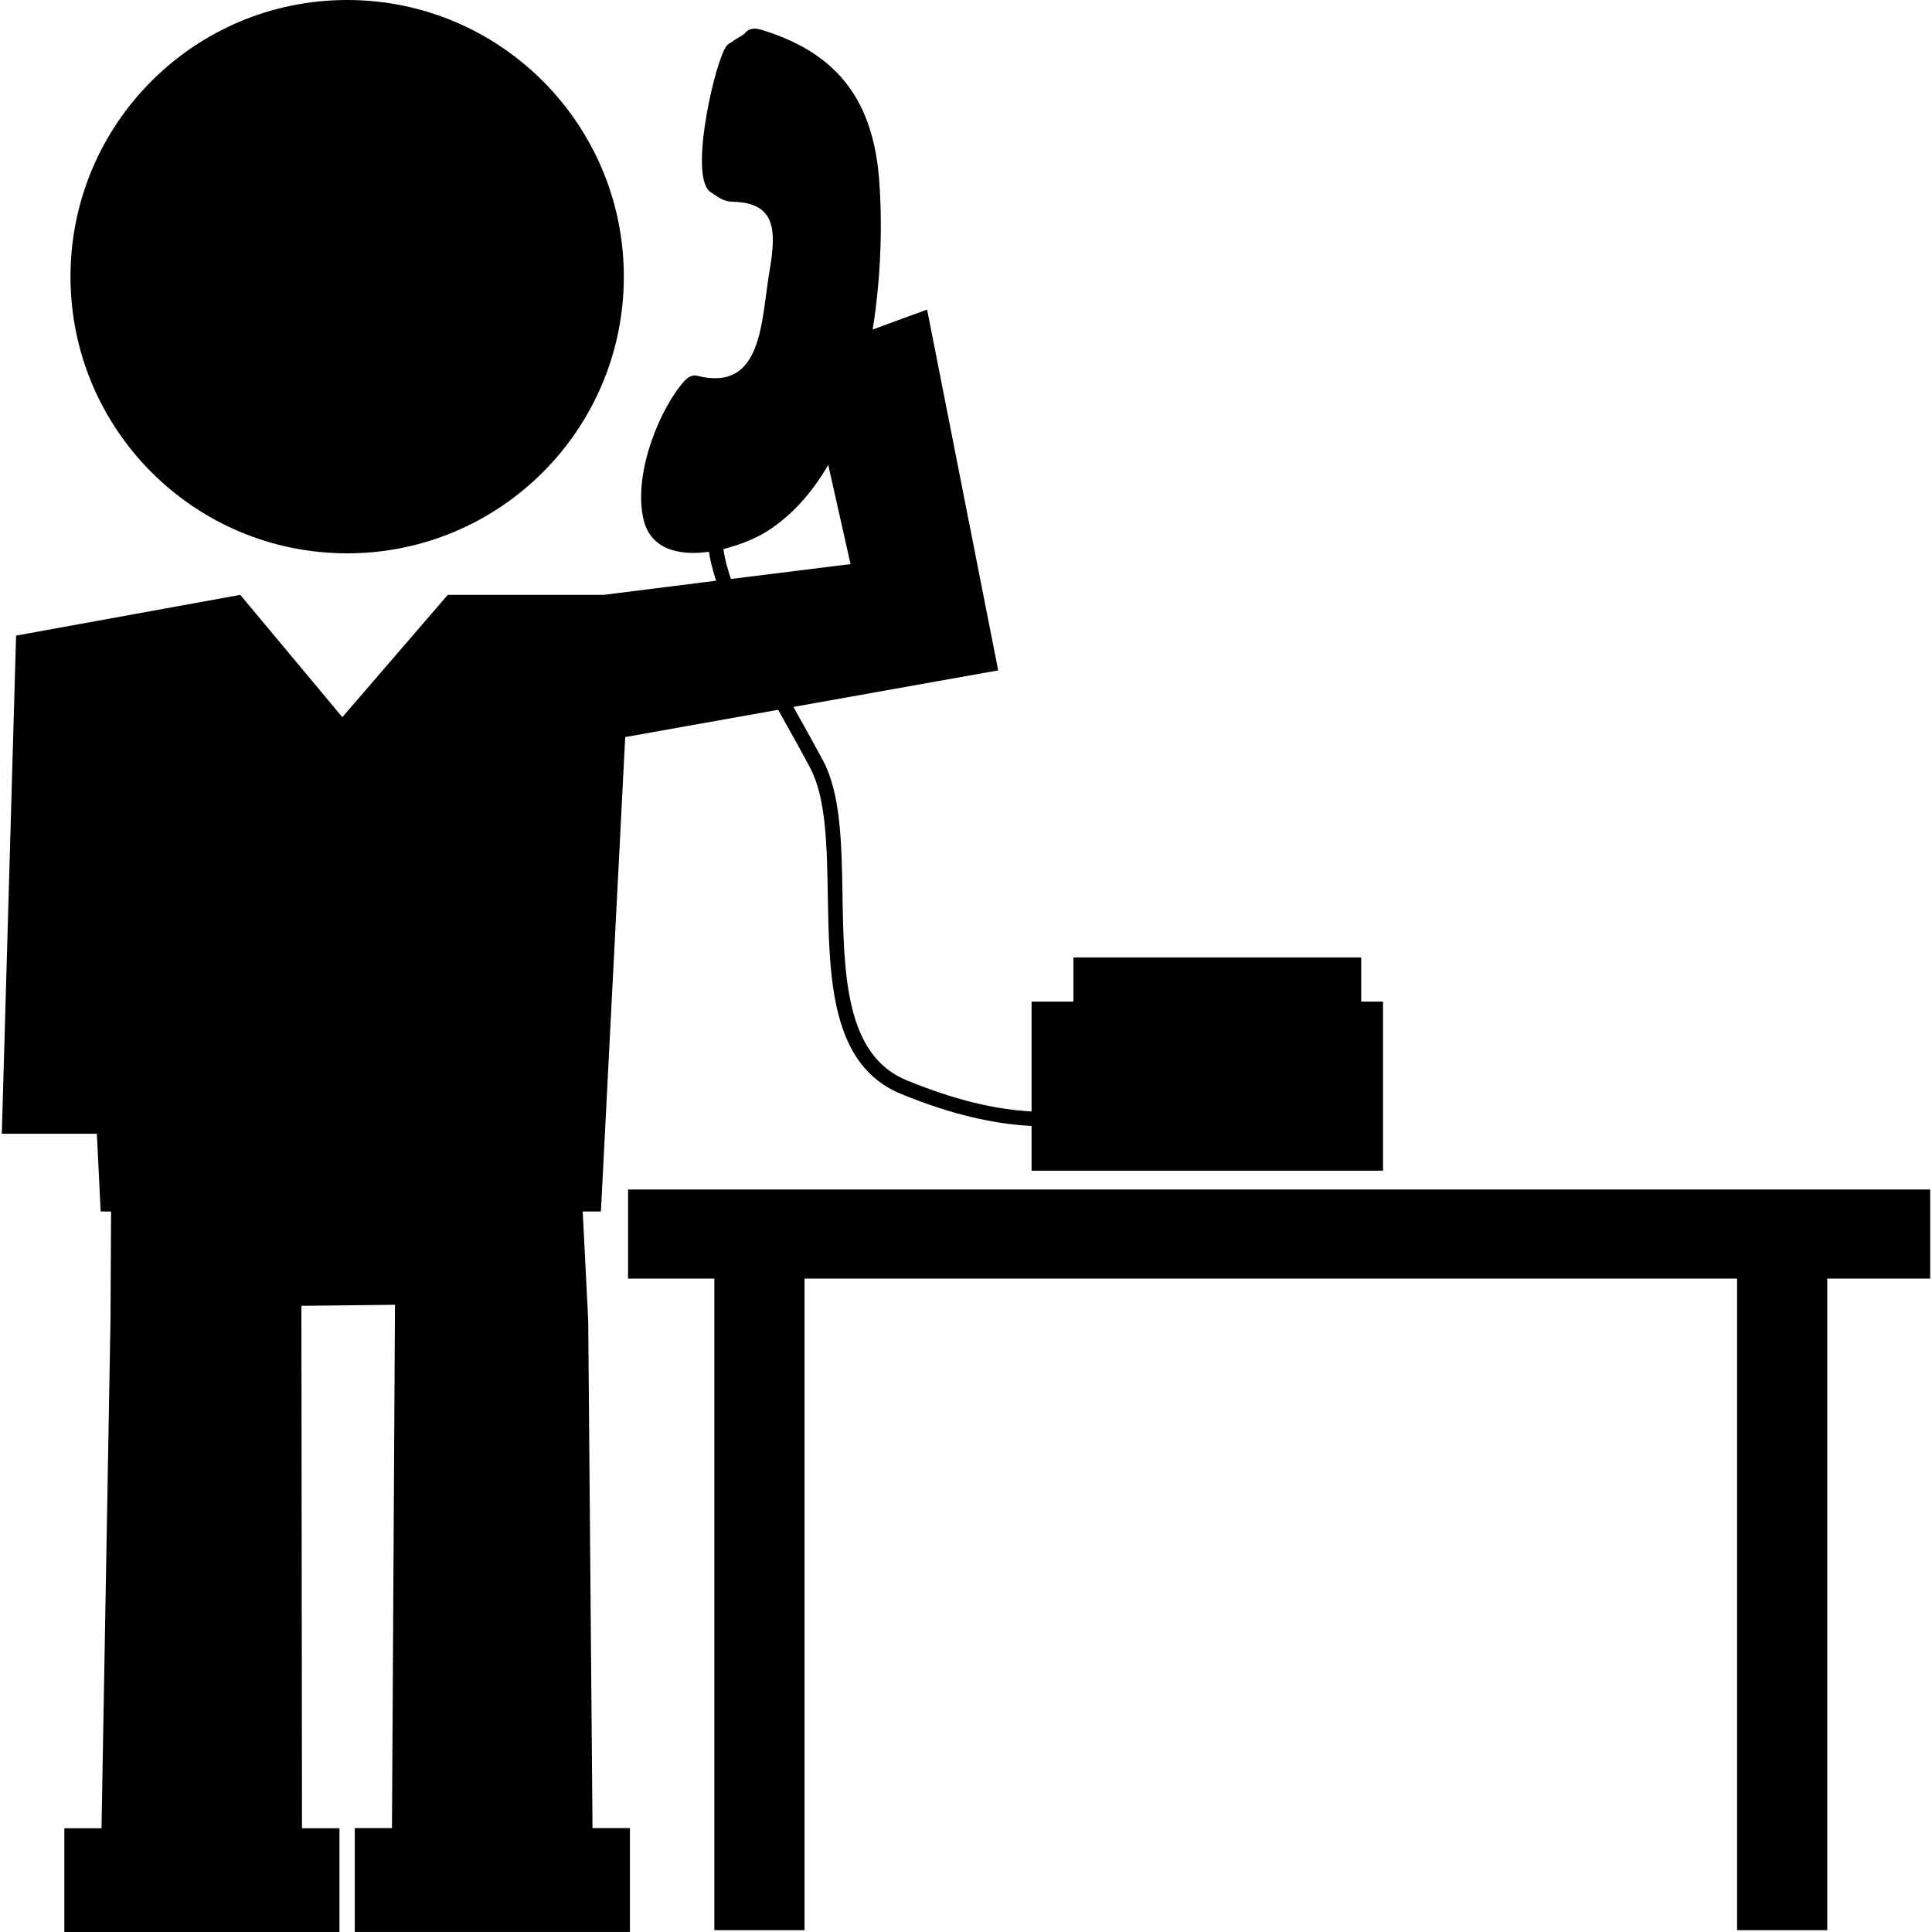
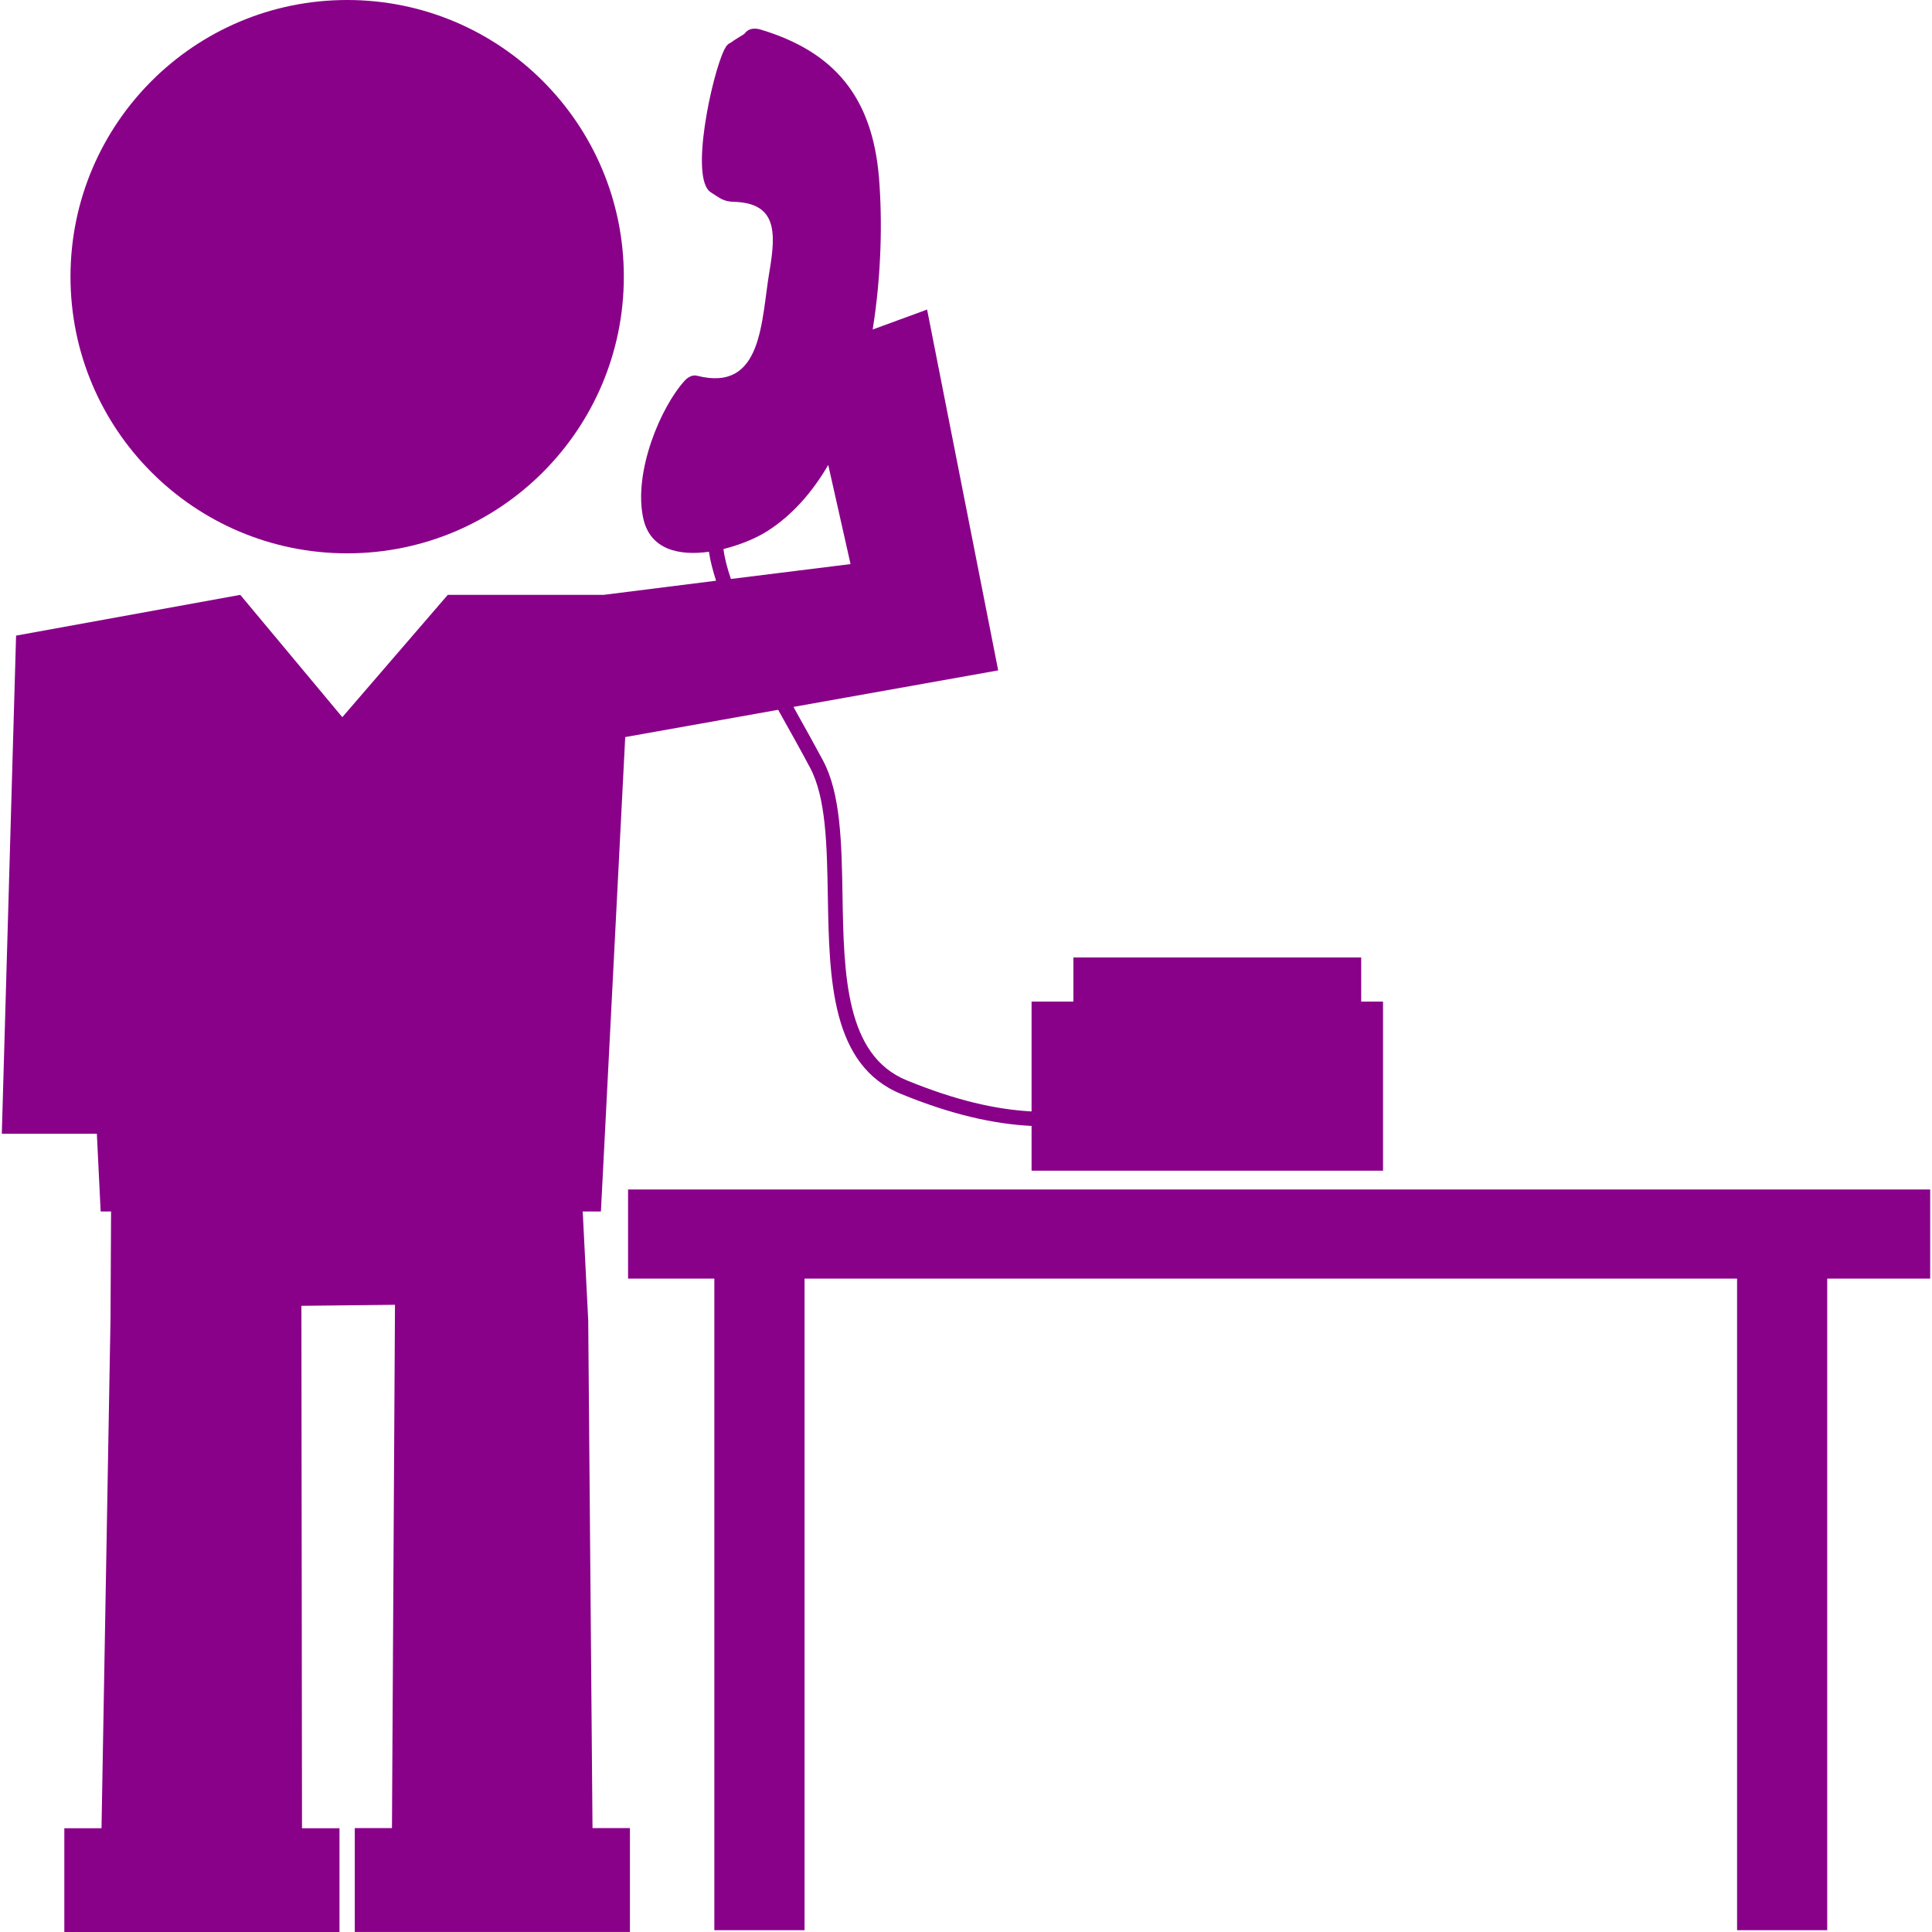
- <svg xmlns="http://www.w3.org/2000/svg" version="1.1" id="Capa_1" x="0px" y="0px" width="31.955px" height="31.955px" viewBox="0 0 31.955 31.955" style="enable-background:new 0 0 31.955 31.955;" xml:space="preserve">
+ <svg xmlns="http://www.w3.org/2000/svg" fill="#890089" version="1.1" id="Capa_1" x="0px" y="0px" width="31.955px" height="31.955px" viewBox="0 0 31.955 31.955" style="enable-background:new 0 0 31.955 31.955;" xml:space="preserve">
  <g>
    <g>
-       <polygon points="30.222,19.674 28.731,19.674 13.307,19.674 11.815,19.674 10.388,19.674 10.388,21.148 11.815,21.148     11.815,31.925 13.307,31.925 13.307,21.148 28.731,21.148 28.731,31.925 30.222,31.925 30.222,21.148 31.925,21.148     31.925,19.674   " />
+       <polygon points="30.222,19.674 28.731,19.674 13.307,19.674 11.815,19.674 10.388,19.674 10.388,21.148 11.815,21.148    11.815,31.925 13.307,31.925 13.307,21.148 28.731,21.148 28.731,31.925 30.222,31.925 30.222,21.148 31.925,21.148    31.925,19.674   " />
      <circle cx="5.742" cy="4.576" r="4.576" />
      <path d="M9.729,21.839l-0.091-1.801h0.301l0.402-7.847l2.53-0.451c0.024,0.043,0.048,0.087,0.072,0.13    c0.156,0.278,0.311,0.556,0.454,0.825c0.267,0.499,0.28,1.285,0.295,2.117c0.024,1.381,0.049,2.809,1.217,3.284    c0.832,0.34,1.521,0.494,2.153,0.527v0.74h5.813v-2.797h-0.361v-0.73h-4.76v0.73h-0.692v1.817C16.46,18.35,15.803,18.198,15,17.87    c-1.02-0.414-1.043-1.761-1.065-3.064c-0.015-0.861-0.029-1.676-0.322-2.226c-0.145-0.271-0.301-0.55-0.457-0.829    c-0.011-0.019-0.022-0.039-0.032-0.059l3.386-0.604L15.334,5.12l-0.9,0.33c0.144-0.898,0.162-1.803,0.104-2.513    C14.427,1.6,13.794,0.853,12.58,0.489c-0.091-0.027-0.198-0.025-0.26,0.062c-0.014,0.021-0.128,0.076-0.227,0.151    c-0.03,0.013-0.059,0.033-0.084,0.067c-0.006,0.01-0.015,0.027-0.021,0.04c-0.004,0.003-0.007,0.006-0.008,0.008    c-0.003,0.005-0.003,0.009-0.005,0.015c-0.201,0.416-0.573,2.126-0.218,2.349c0.159,0.101,0.209,0.153,0.386,0.157    c0.698,0.023,0.695,0.492,0.586,1.137c-0.143,0.829-0.106,2.017-1.199,1.74c-0.076-0.02-0.154,0.025-0.203,0.079    c-0.396,0.431-0.858,1.516-0.686,2.286c0.116,0.514,0.594,0.615,1.085,0.546c0.021,0.149,0.064,0.312,0.118,0.479L9.983,9.839    H7.406l-1.744,2.023L3.974,9.839l-3.708,0.674L0.03,18.752h1.572l0.063,1.286h0.172l-0.009,1.767l-0.149,8.434H1.064v1.717h0.603    h3.328h0.62v-1.717h-0.62l-0.01-8.641l1.548-0.017l-0.05,8.655H5.868v1.718H6.47H9.8h0.619v-1.718H9.8L9.729,21.839z     M11.966,9.081c0.275-0.069,0.539-0.178,0.723-0.295c0.417-0.265,0.748-0.647,1.01-1.096l0.369,1.64l-1.979,0.246    C12.029,9.399,11.984,9.231,11.966,9.081z" />
    </g>
  </g>
  <g>
</g>
  <g>
</g>
  <g>
</g>
  <g>
</g>
  <g>
</g>
  <g>
</g>
  <g>
</g>
  <g>
</g>
  <g>
</g>
  <g>
</g>
  <g>
</g>
  <g>
</g>
  <g>
</g>
  <g>
</g>
  <g>
</g>
</svg>
